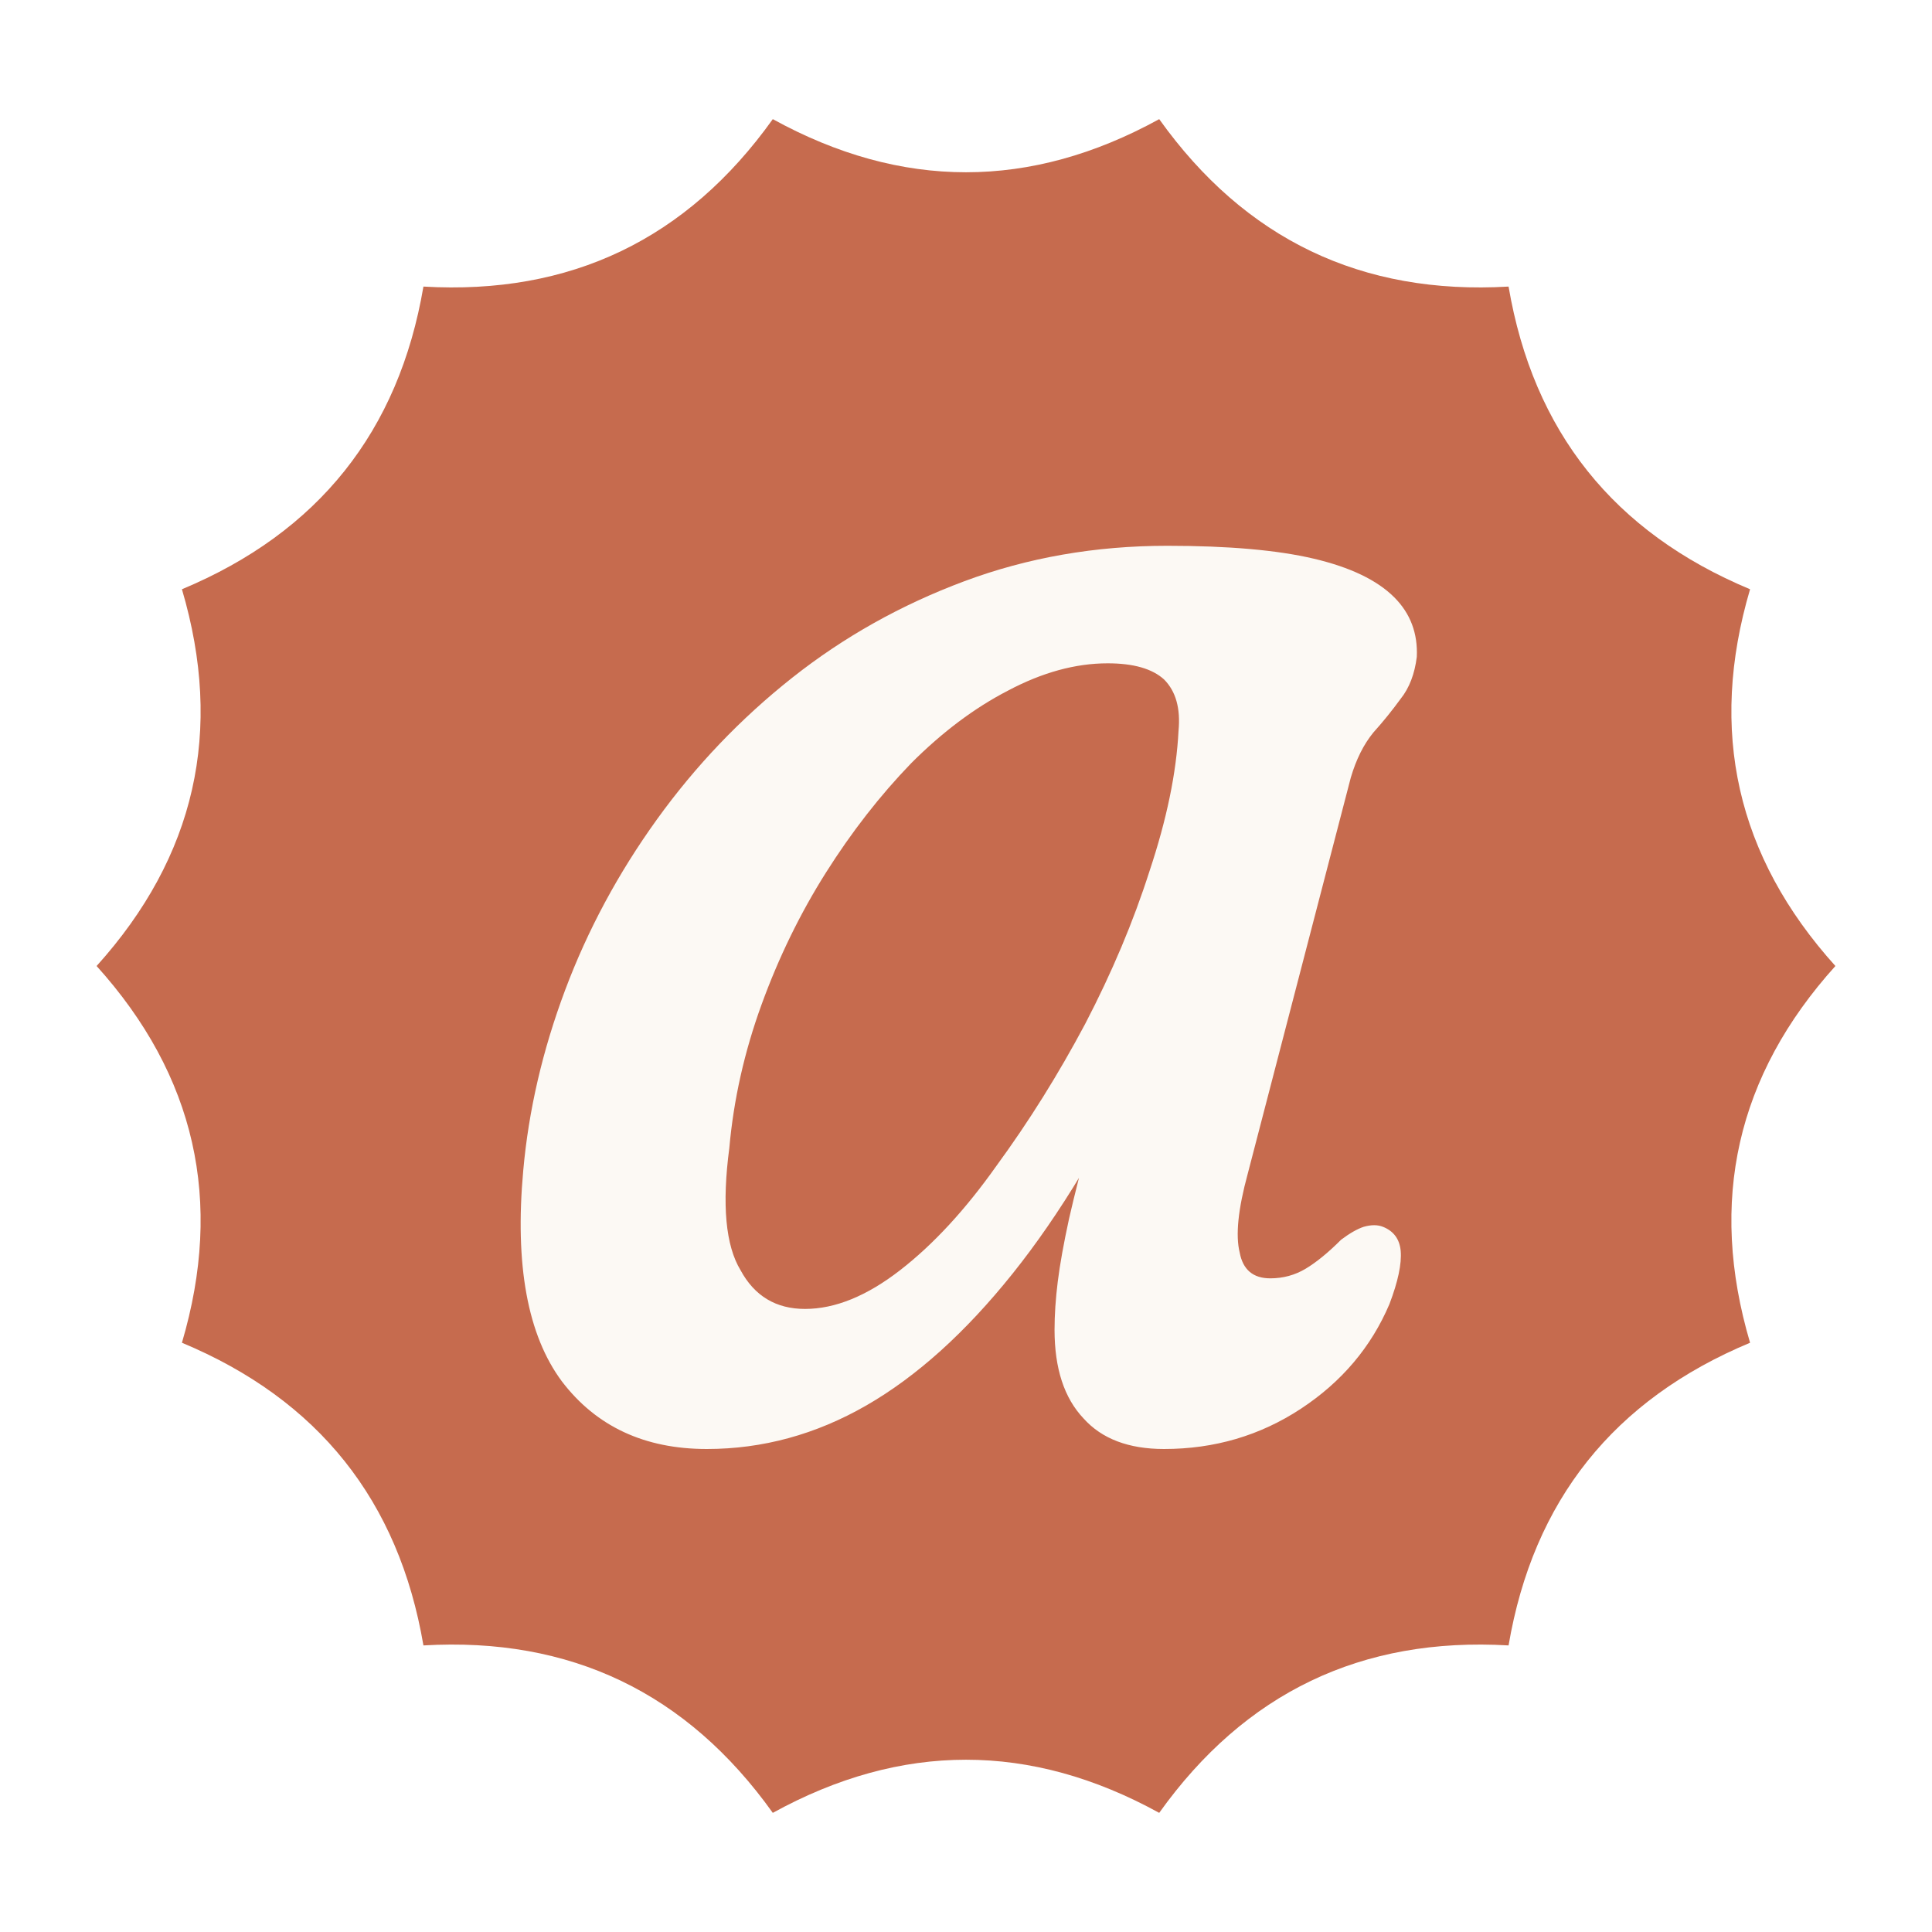
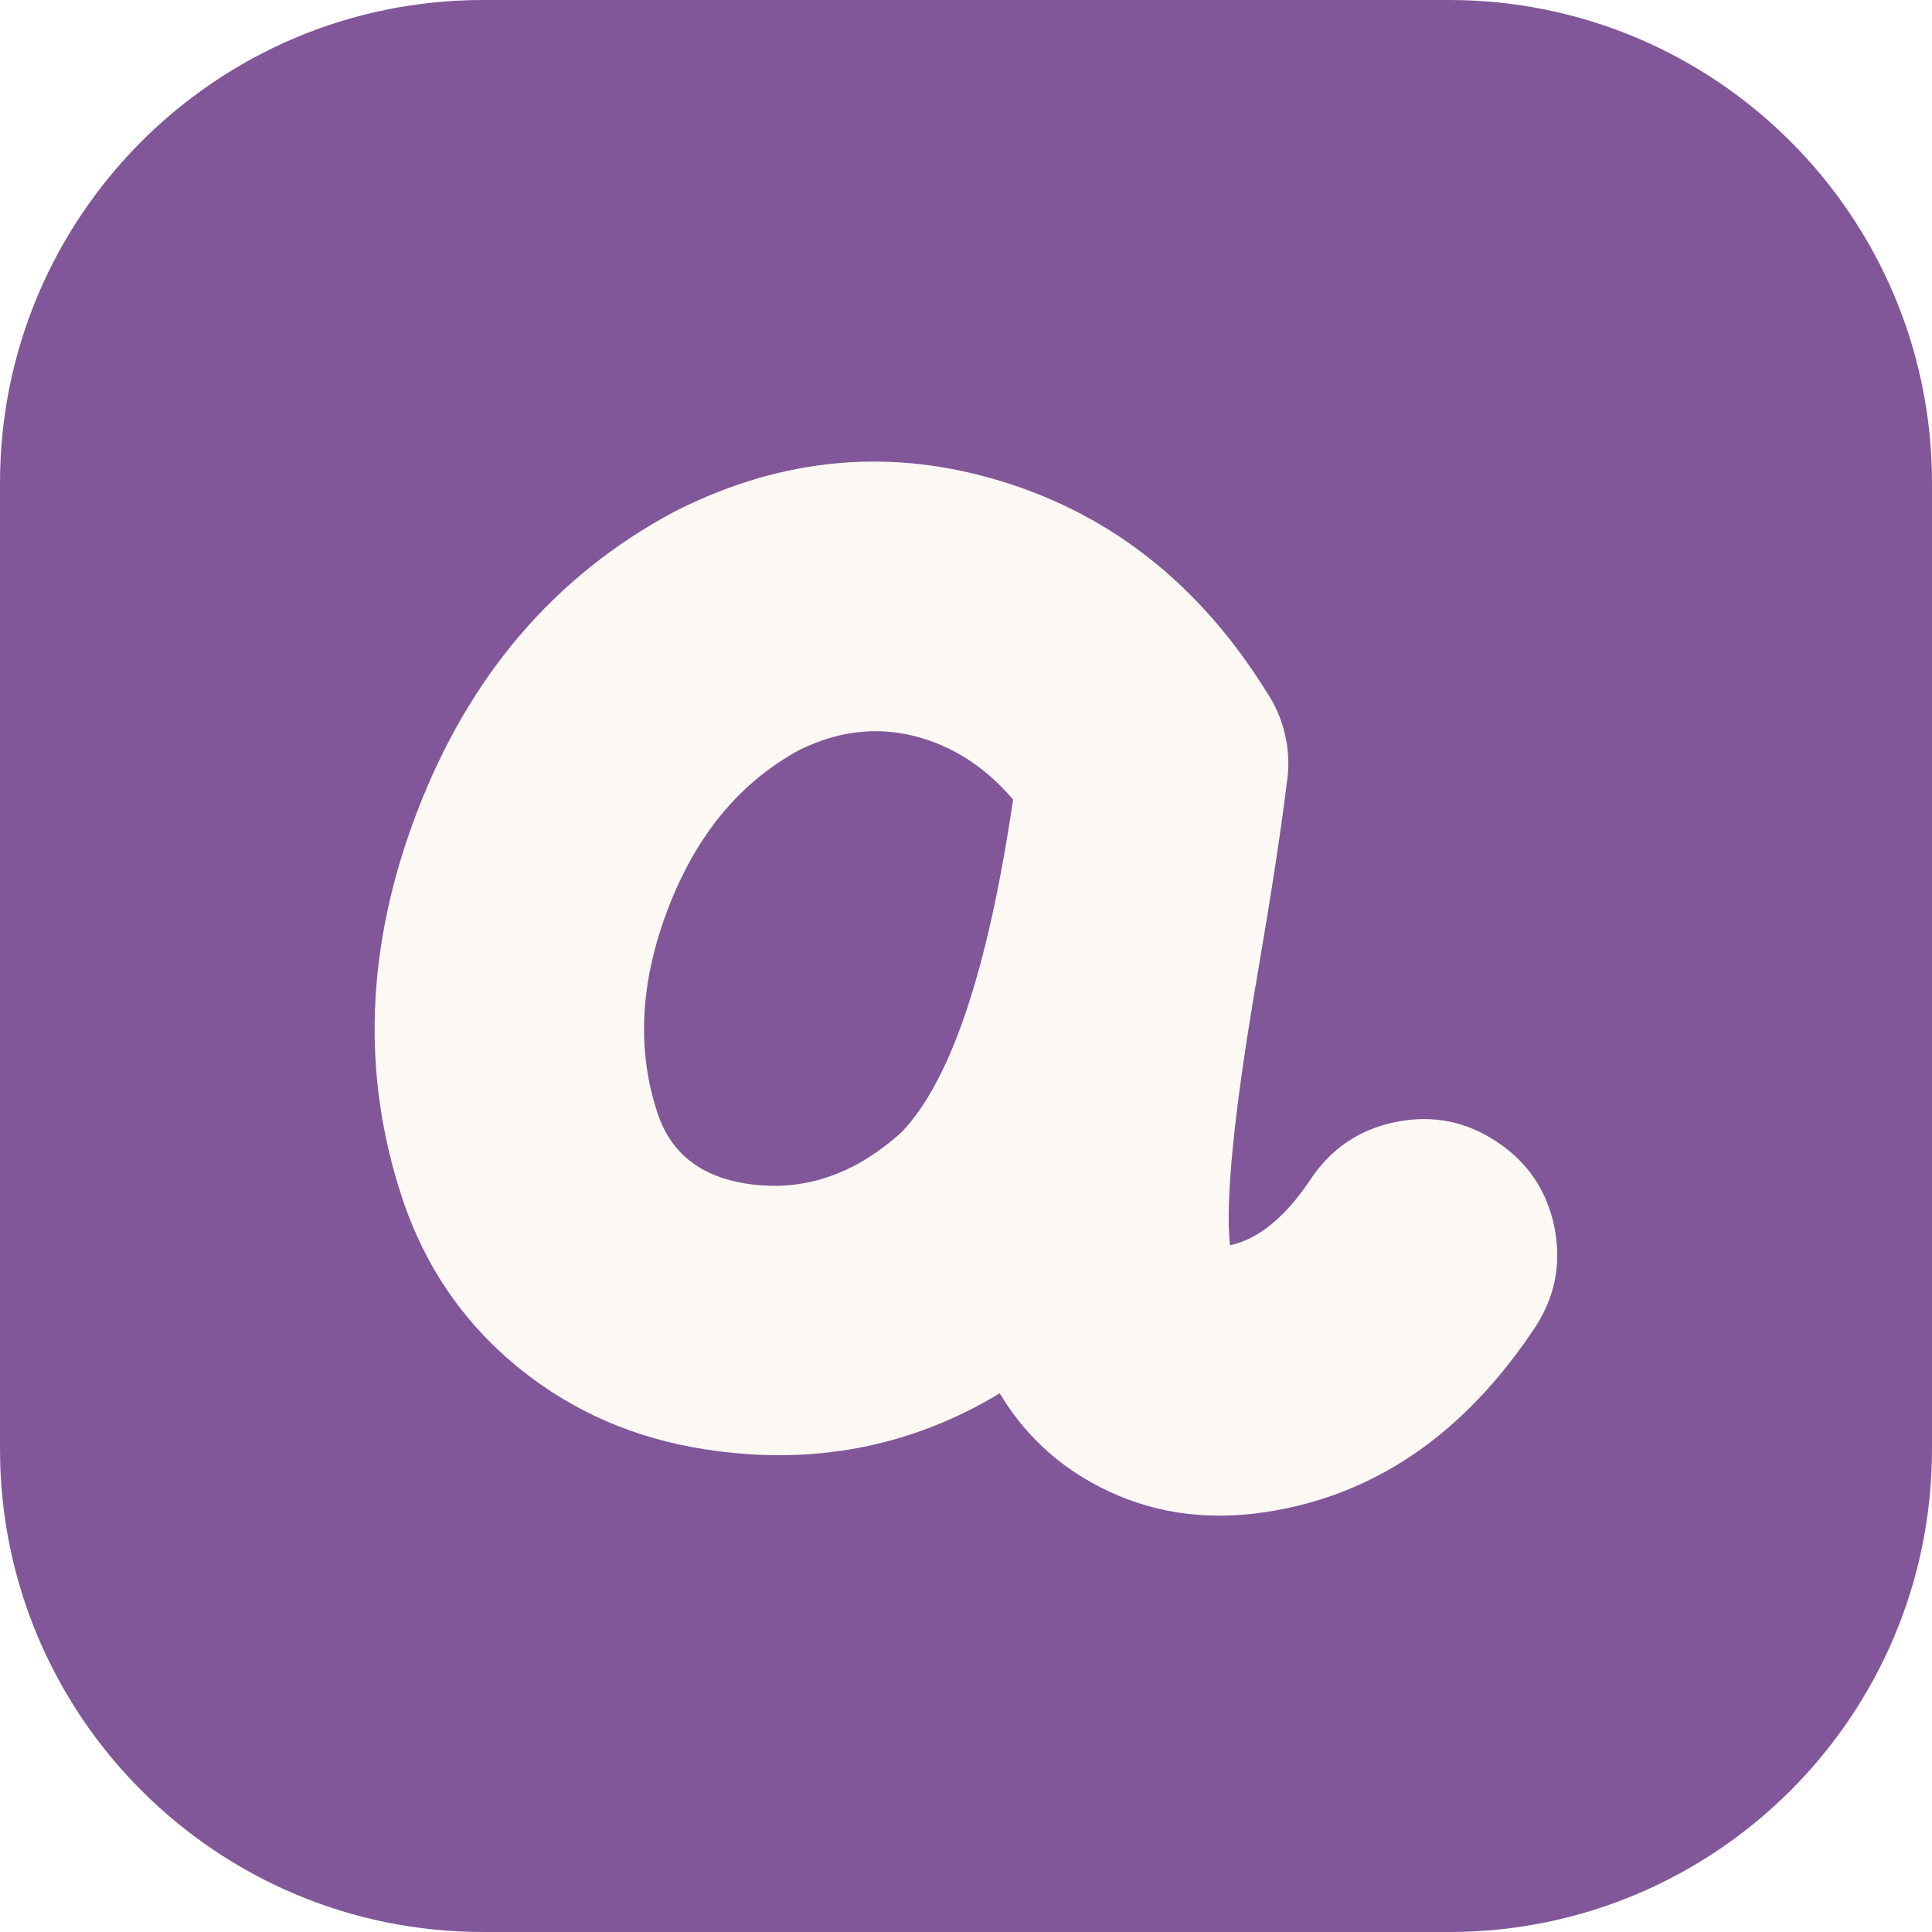
- <svg xmlns="http://www.w3.org/2000/svg" viewBox="0 0 120 120">
-   <path d="M114.0 60.0 Q104.8 70.2 108.7 83.4 Q96.0 88.7 93.7 102.2 Q80.0 101.4 72.0 112.6 Q60.0 106.0 48.0 112.6 Q40.0 101.4 26.3 102.2 Q24.0 88.7 11.3 83.4 Q15.2 70.2 6.0 60.0 Q15.2 49.8 11.3 36.6 Q24.0 31.3 26.3 17.8 Q40.0 18.6 48.0 7.4 Q60.0 14.0 72.0 7.4 Q80.0 18.6 93.7 17.8 Q96.0 31.3 108.7 36.6 Q104.8 49.8 114.0 60.0Z" fill="#c66b4e" />
-   <path d="M77.5 72.9Q76.6 76.2 77.0 77.8Q77.3 79.4 78.9 79.4Q80.1 79.4 81.1 78.8Q82.1 78.2 83.3 77.0Q84.1 76.4 84.7 76.2Q85.4 76.0 85.9 76.2Q86.9 76.6 87.0 77.7Q87.1 78.9 86.3 81.0Q84.6 85.0 80.8 87.5Q77.0 90.0 72.3 90.0Q69.0 90.0 67.3 88.1Q65.5 86.2 65.5 82.6Q65.5 81.2 65.7 79.6Q65.9 78.0 66.4 75.7Q66.9 73.5 67.8 70.2Q68.7 66.9 70.1 62.1L71.2 65.3Q67.3 73.6 62.9 79.1Q58.5 84.6 53.8 87.3Q49.1 90.0 43.9 90.0Q38.1 90.0 34.9 85.8Q31.7 81.5 32.5 72.7Q33.0 67.1 35.1 61.5Q37.2 55.9 40.8 50.9Q44.4 45.9 49.2 42.1Q54.0 38.3 59.9 36.1Q65.8 33.9 72.5 33.9Q78.2 33.9 81.6 34.7Q85.0 35.5 86.6 37.1Q88.1 38.6 88.0 40.8Q87.8 42.4 87.0 43.4Q86.2 44.5 85.3 45.5Q84.4 46.6 83.9 48.3ZM45.3 71.3Q44.6 76.6 46.0 78.9Q47.3 81.3 50.0 81.3Q52.8 81.3 55.9 78.9Q59.0 76.5 61.9 72.4Q64.9 68.3 67.4 63.6Q69.9 58.8 71.4 54.1Q73.0 49.3 73.2 45.4Q73.4 43.3 72.3 42.2Q71.2 41.2 68.8 41.2Q65.8 41.2 62.6 42.9Q59.5 44.5 56.6 47.4Q53.7 50.4 51.3 54.2Q48.9 58.0 47.3 62.4Q45.7 66.8 45.3 71.3Z" fill="#fcf9f4" />
+ <svg xmlns="http://www.w3.org/2000/svg" role="img" aria-label="ali" viewBox="0 0 256 256" width="256" height="256">
+   <rect width="256" height="256" rx="64" fill="#815799" />
+   <g transform="translate(128,131) scale(1.62) translate(-128,-124)">
+     <path fill="#fcf9f4" transform="translate(43.34,-40.31)" d="M87.42,197.41Q76.44,204.03 63.31,201.99Q54.83,200.68 48.39,195.58Q41.42,190.06 38.56,181.48Q33.5,166.29 39.72,149.96Q46.13,133.13 60.82,125.29Q60.95,125.23 61.08,125.16Q74.16,118.62 87.78,122.88Q101.13,127.05 109.18,139.94Q110.34,141.65 110.76,143.57Q111.22,145.53 110.88,147.63Q110.22,153.1 108.48,163.28Q105.66,179.7 106.25,185.3Q109.74,184.56 112.85,179.9Q115.37,176.11 119.84,175.21Q124.31,174.32 128.1,176.85Q131.89,179.37 132.79,183.84Q133.68,188.31 131.15,192.1Q122.47,205.13 109.13,207.13Q101.75,208.24 95.58,205.06Q90.39,202.38 87.42,197.41ZM88.51,148.84Q85.37,145.17 81.22,143.87Q76.13,142.28 71.05,144.78Q63.73,148.74 60.28,157.79Q56.85,166.78 59.44,174.52Q61.06,179.38 66.69,180.26Q73.56,181.32 79.37,176.07Q85.43,169.8 88.51,148.84Z" />
+   </g>
</svg>
